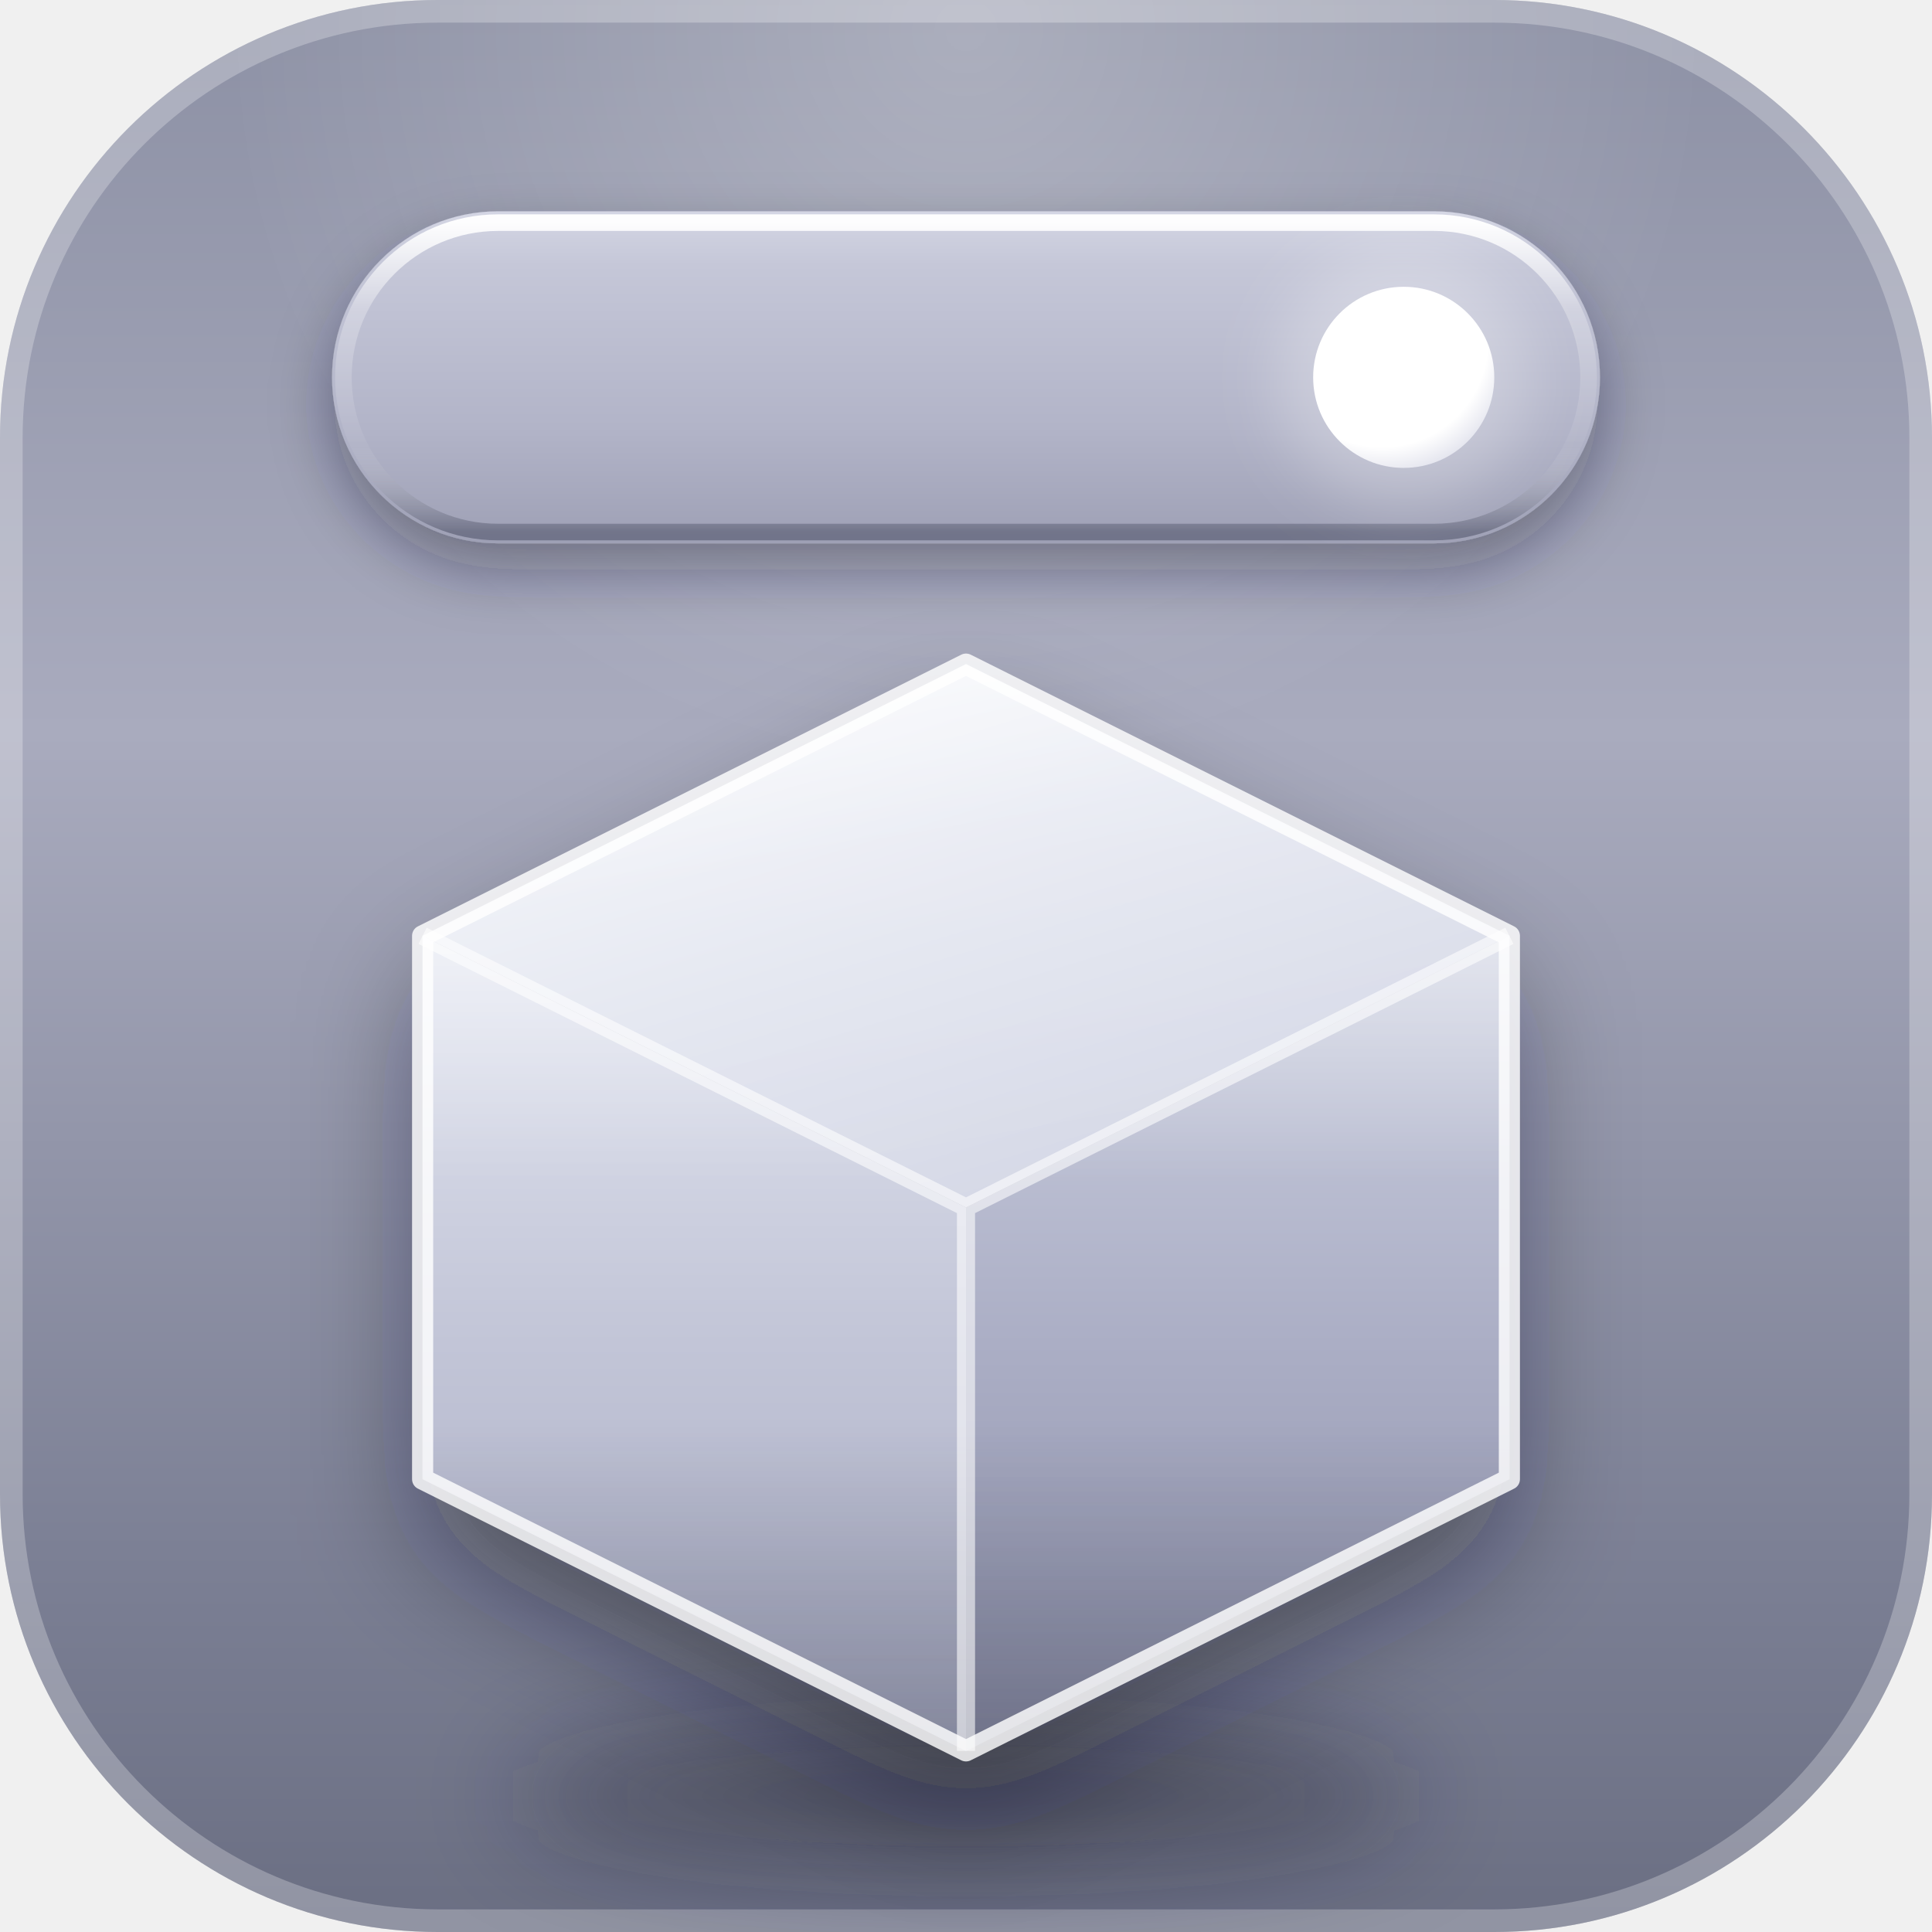
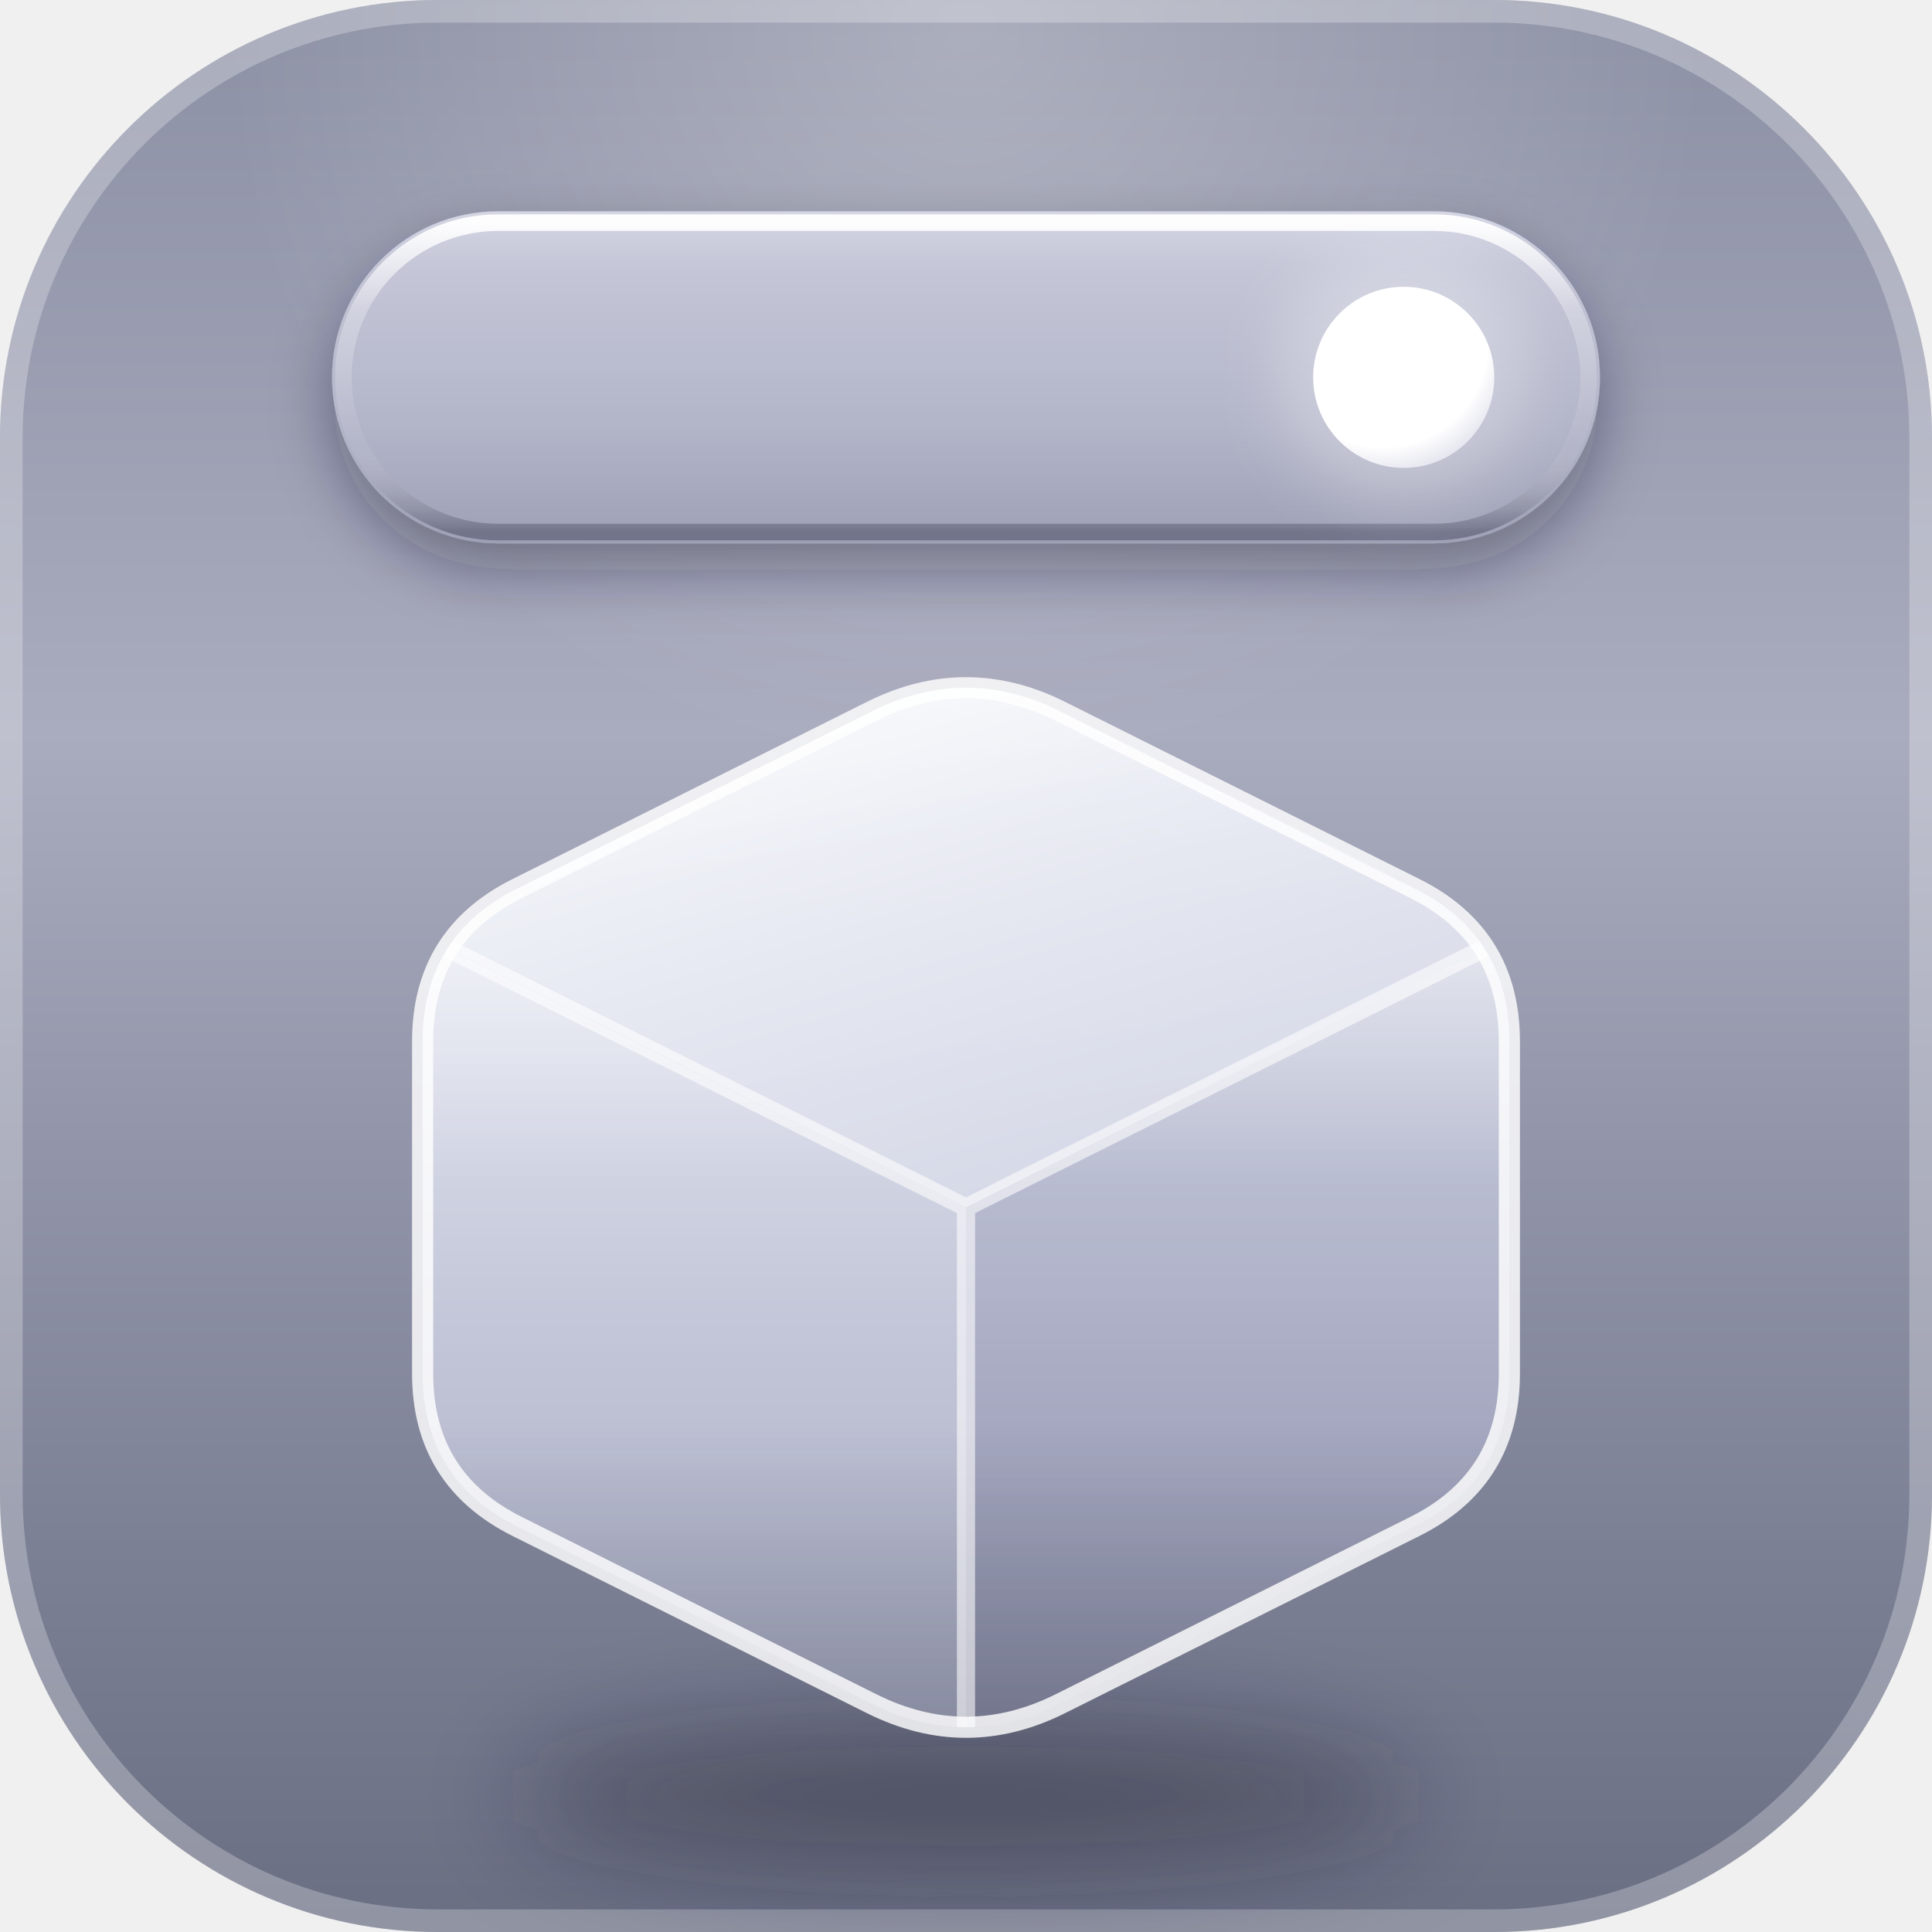
<svg xmlns="http://www.w3.org/2000/svg" width="256" height="256" viewBox="0 0 256 256" role="img" aria-labelledby="title">
  <defs>
    <linearGradient id="mdc-tile" x1="0" y1="0" x2="0" y2="1">
      <stop offset="0" stop-color="#8C90A4" />
      <stop offset=".38" stop-color="#A9ABBE" />
      <stop offset=".8" stop-color="#7C8095" />
      <stop offset="1" stop-color="#6A6E82" />
    </linearGradient>
    <radialGradient id="mdc-sheen" cx=".5" cy=".02" r=".85">
      <stop offset="0" stop-color="#FFFFFF" stop-opacity=".26" />
      <stop offset=".45" stop-color="#FFFFFF" stop-opacity="0" />
    </radialGradient>
    <linearGradient id="mdc-glass" x1="0" y1="0" x2="0" y2="1">
      <stop offset="0" stop-color="#D4D6E4" />
      <stop offset=".16" stop-color="#C5C7D8" />
      <stop offset=".65" stop-color="#B2B4C8" />
      <stop offset="1" stop-color="#9EA0B5" />
    </linearGradient>
    <linearGradient id="mdc-rim" x1="0" y1="0" x2="0" y2="1">
      <stop offset="0" stop-color="#FFFFFF" stop-opacity=".95" />
      <stop offset=".28" stop-color="#FFFFFF" stop-opacity=".28" />
      <stop offset=".72" stop-color="#FFFFFF" stop-opacity=".05" />
      <stop offset="1" stop-color="#33374D" stop-opacity=".42" />
    </linearGradient>
    <radialGradient id="mdc-dot" cx=".38" cy=".3" r=".75">
      <stop offset="0" stop-color="#FFFFFF" />
      <stop offset=".78" stop-color="#FFFFFF" />
      <stop offset="1" stop-color="#E2E3ED" />
    </radialGradient>
    <linearGradient id="mdc-top" x1=".15" y1="0" x2=".75" y2="1">
      <stop offset="0" stop-color="#F8F9FC" />
      <stop offset=".5" stop-color="#E3E6F0" />
      <stop offset="1" stop-color="#D2D5E4" />
    </linearGradient>
    <linearGradient id="mdc-left" x1="0" y1="0" x2="0" y2="1">
      <stop offset="0" stop-color="#E3E6F1" />
      <stop offset=".5" stop-color="#C2C5D7" />
      <stop offset="1" stop-color="#AAADC4" />
    </linearGradient>
    <linearGradient id="mdc-right" x1="0" y1="0" x2="0" y2="1">
      <stop offset="0" stop-color="#CDD1E1" />
      <stop offset=".5" stop-color="#ABAEC5" />
      <stop offset="1" stop-color="#8E91AA" />
    </linearGradient>
    <linearGradient id="mdc-top-gloss" x1="0" y1="0" x2=".35" y2="1">
      <stop offset="0" stop-color="#FFFFFF" stop-opacity=".7" />
      <stop offset=".42" stop-color="#FFFFFF" stop-opacity=".12" />
      <stop offset="1" stop-color="#FFFFFF" stop-opacity="0" />
    </linearGradient>
    <linearGradient id="mdc-side-gloss" x1="0" y1="0" x2="0" y2="1">
      <stop offset="0" stop-color="#FFFFFF" stop-opacity=".45" />
      <stop offset=".3" stop-color="#FFFFFF" stop-opacity="0" />
    </linearGradient>
    <linearGradient id="mdc-side-shade" x1="0" y1="0" x2="0" y2="1">
      <stop offset=".6" stop-color="#141828" stop-opacity="0" />
      <stop offset="1" stop-color="#141828" stop-opacity=".26" />
    </linearGradient>
    <filter id="mdc-shadow" x="-30%" y="-45%" width="160%" height="200%">
      <feDropShadow dx="0" dy="3.5" stdDeviation="4" flood-color="#1A1E30" flood-opacity=".38" />
    </filter>
    <filter id="mdc-glow" x="-150%" y="-150%" width="400%" height="400%">
      <feGaussianBlur stdDeviation="4" />
    </filter>
    <filter id="mdc-cube-shadow" x="-40%" y="-40%" width="180%" height="200%">
      <feDropShadow dx="0" dy="8" stdDeviation="8" flood-color="#141828" flood-opacity=".45" />
    </filter>
    <filter id="mdc-soft" x="-60%" y="-60%" width="220%" height="220%">
      <feGaussianBlur stdDeviation="7" />
    </filter>
    <clipPath id="mdc-clip-top">
      <path d="M128 88 L200 124 L128 160 L56 124 Z" />
    </clipPath>
    <clipPath id="mdc-clip-left">
      <path d="M56 124 L128 160 L128 232 L56 196 Z" />
    </clipPath>
    <clipPath id="mdc-clip-right">
      <path d="M128 160 L200 124 L200 196 L128 232 Z" />
    </clipPath>
+     <clipPath id="mdc-clip-cube">
+       <path d="M115.48 94.26 Q128 88 140.52 94.26 L187.48 117.74 Q200 124 200.00 138.00 L200.00 182.00 Q200 196 187.48 202.26 L140.52 225.74 Q128 232 115.48 225.74 L68.52 202.26 Q56 196 56.00 182.00 L56.00 138.00 Q56 124 68.52 117.74 Z" />
+     </clipPath>
  </defs>
  <rect width="256" height="256" rx="58" fill="url(#mdc-tile)" />
  <rect width="256" height="256" rx="58" fill="url(#mdc-sheen)" />
  <rect x="1.5" y="1.5" width="253" height="253" rx="56.5" fill="none" stroke="#FFFFFF" stroke-opacity=".26" stroke-width="3" />
  <g filter="url(#mdc-shadow)">
    <rect x="44" y="28" width="168" height="44" rx="22" fill="url(#mdc-glass)" />
  </g>
  <rect x="45.5" y="29.5" width="165" height="41" rx="20.5" fill="none" stroke="url(#mdc-rim)" stroke-width="2.2" />
  <circle cx="186" cy="50" r="17" fill="#FFFFFF" opacity=".28" filter="url(#mdc-glow)" />
  <circle cx="186" cy="50" r="12" fill="url(#mdc-dot)" />
  <ellipse cx="128" cy="238" rx="60" ry="10" fill="#141828" opacity=".38" filter="url(#mdc-soft)" />
-   <g filter="url(#mdc-cube-shadow)">
+   <g filter="url(#mdc-cube-shadow)" clip-path="url(#mdc-clip-cube)">
    <path d="M128 160 L200 124 L200 196 L128 232 Z" fill="url(#mdc-right)" />
    <path d="M56 124 L128 160 L128 232 L56 196 Z" fill="url(#mdc-left)" />
    <path d="M128 88 L200 124 L128 160 L56 124 Z" fill="url(#mdc-top)" />
    <path d="M56 124 L128 160 L128 232 L56 196 Z" fill="url(#mdc-side-gloss)" clip-path="url(#mdc-clip-left)" />
    <path d="M128 160 L200 124 L200 196 L128 232 Z" fill="url(#mdc-side-gloss)" clip-path="url(#mdc-clip-right)" />
    <path d="M56 124 L128 160 L128 232 L56 196 Z" fill="url(#mdc-side-shade)" clip-path="url(#mdc-clip-left)" />
    <path d="M128 160 L200 124 L200 196 L128 232 Z" fill="url(#mdc-side-shade)" clip-path="url(#mdc-clip-right)" />
    <path d="M128 88 L200 124 L128 160 L56 124 Z" fill="url(#mdc-top-gloss)" clip-path="url(#mdc-clip-top)" />
+     <path d="M56 124 L128 160 L200 124 M128 160 L128 232" fill="none" stroke="#FFFFFF" stroke-opacity=".58" stroke-width="2.4" stroke-linejoin="round" stroke-linecap="round" />
  </g>
-   <path d="M128 88 L200 124 L200 196 L128 232 L56 196 L56 124 Z" fill="none" stroke="#FFFFFF" stroke-opacity=".82" stroke-width="2.8" stroke-linejoin="round" />
-   <path d="M56 124 L128 160 L200 124 M128 160 L128 232" fill="none" stroke="#FFFFFF" stroke-opacity=".58" stroke-width="2.4" stroke-linejoin="round" />
+   <path d="M115.48 94.26 Q128 88 140.52 94.26 L187.48 117.74 Q200 124 200.00 138.00 L200.00 182.00 Q200 196 187.48 202.26 L140.52 225.74 Q128 232 115.48 225.74 L68.52 202.26 Q56 196 56.00 182.00 L56.00 138.00 Q56 124 68.52 117.74 Z" fill="none" stroke="#FFFFFF" stroke-opacity=".82" stroke-width="2.8" stroke-linejoin="round" stroke-linecap="round" />
</svg>
